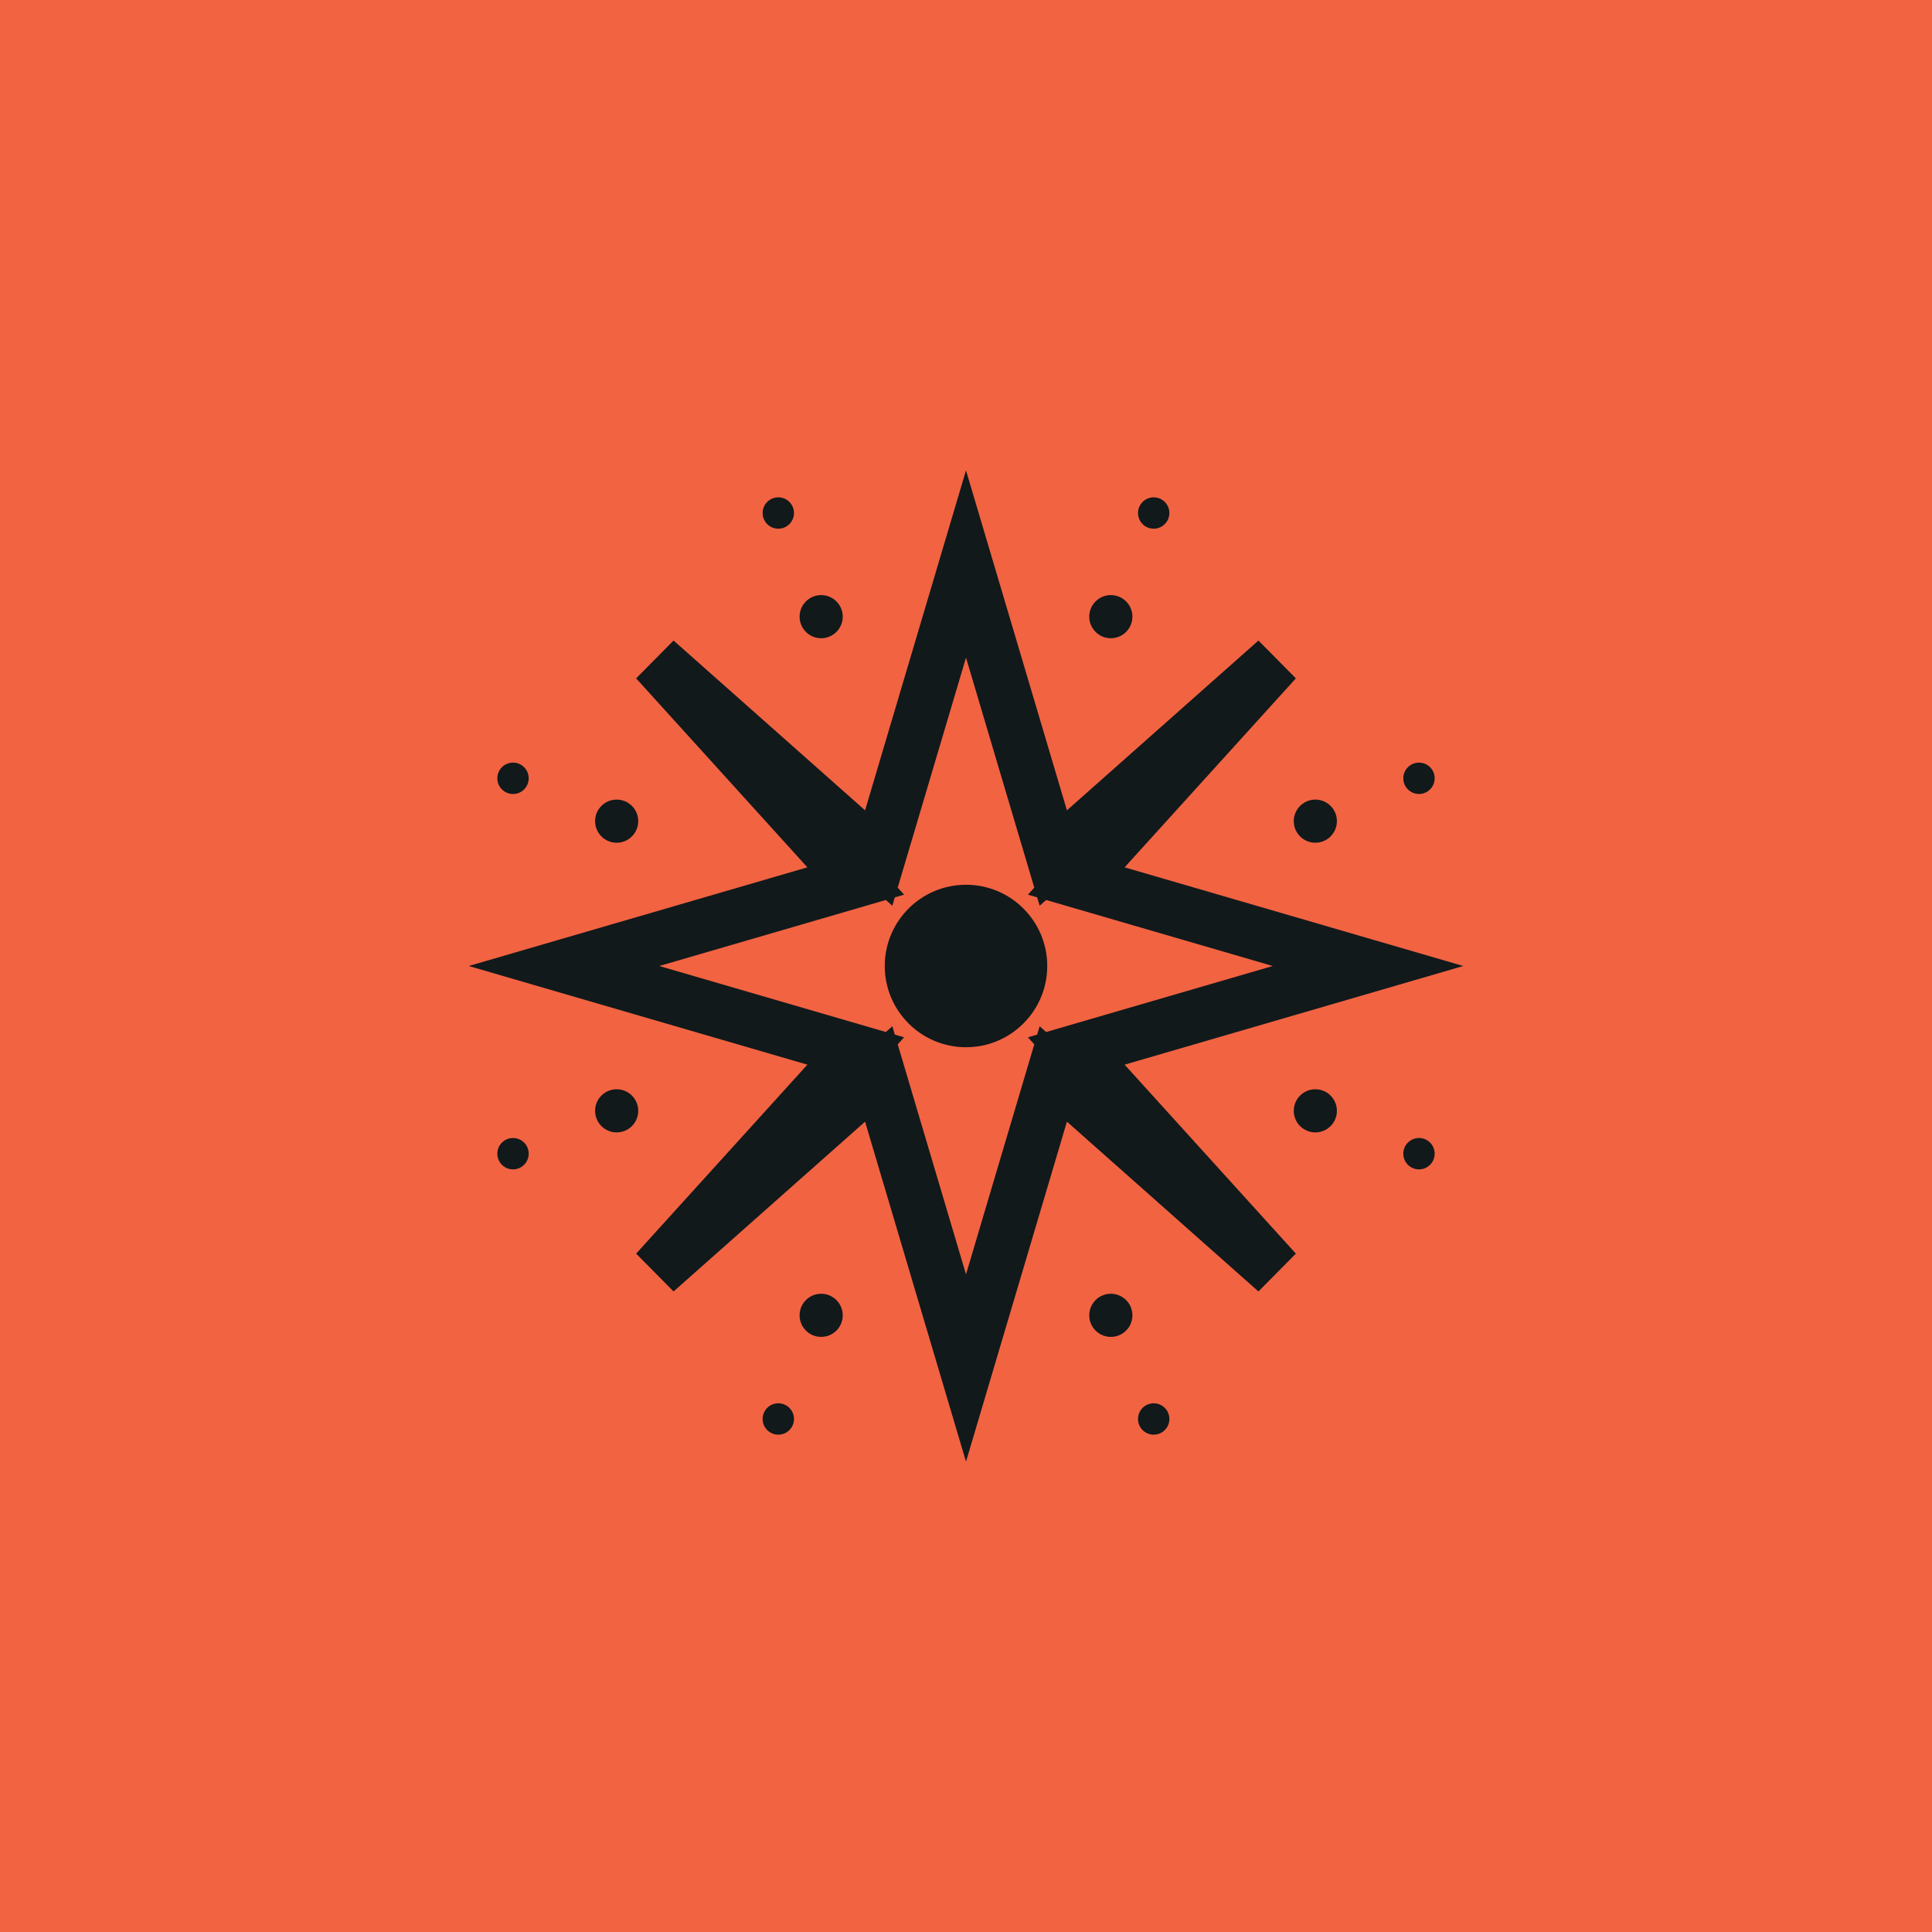
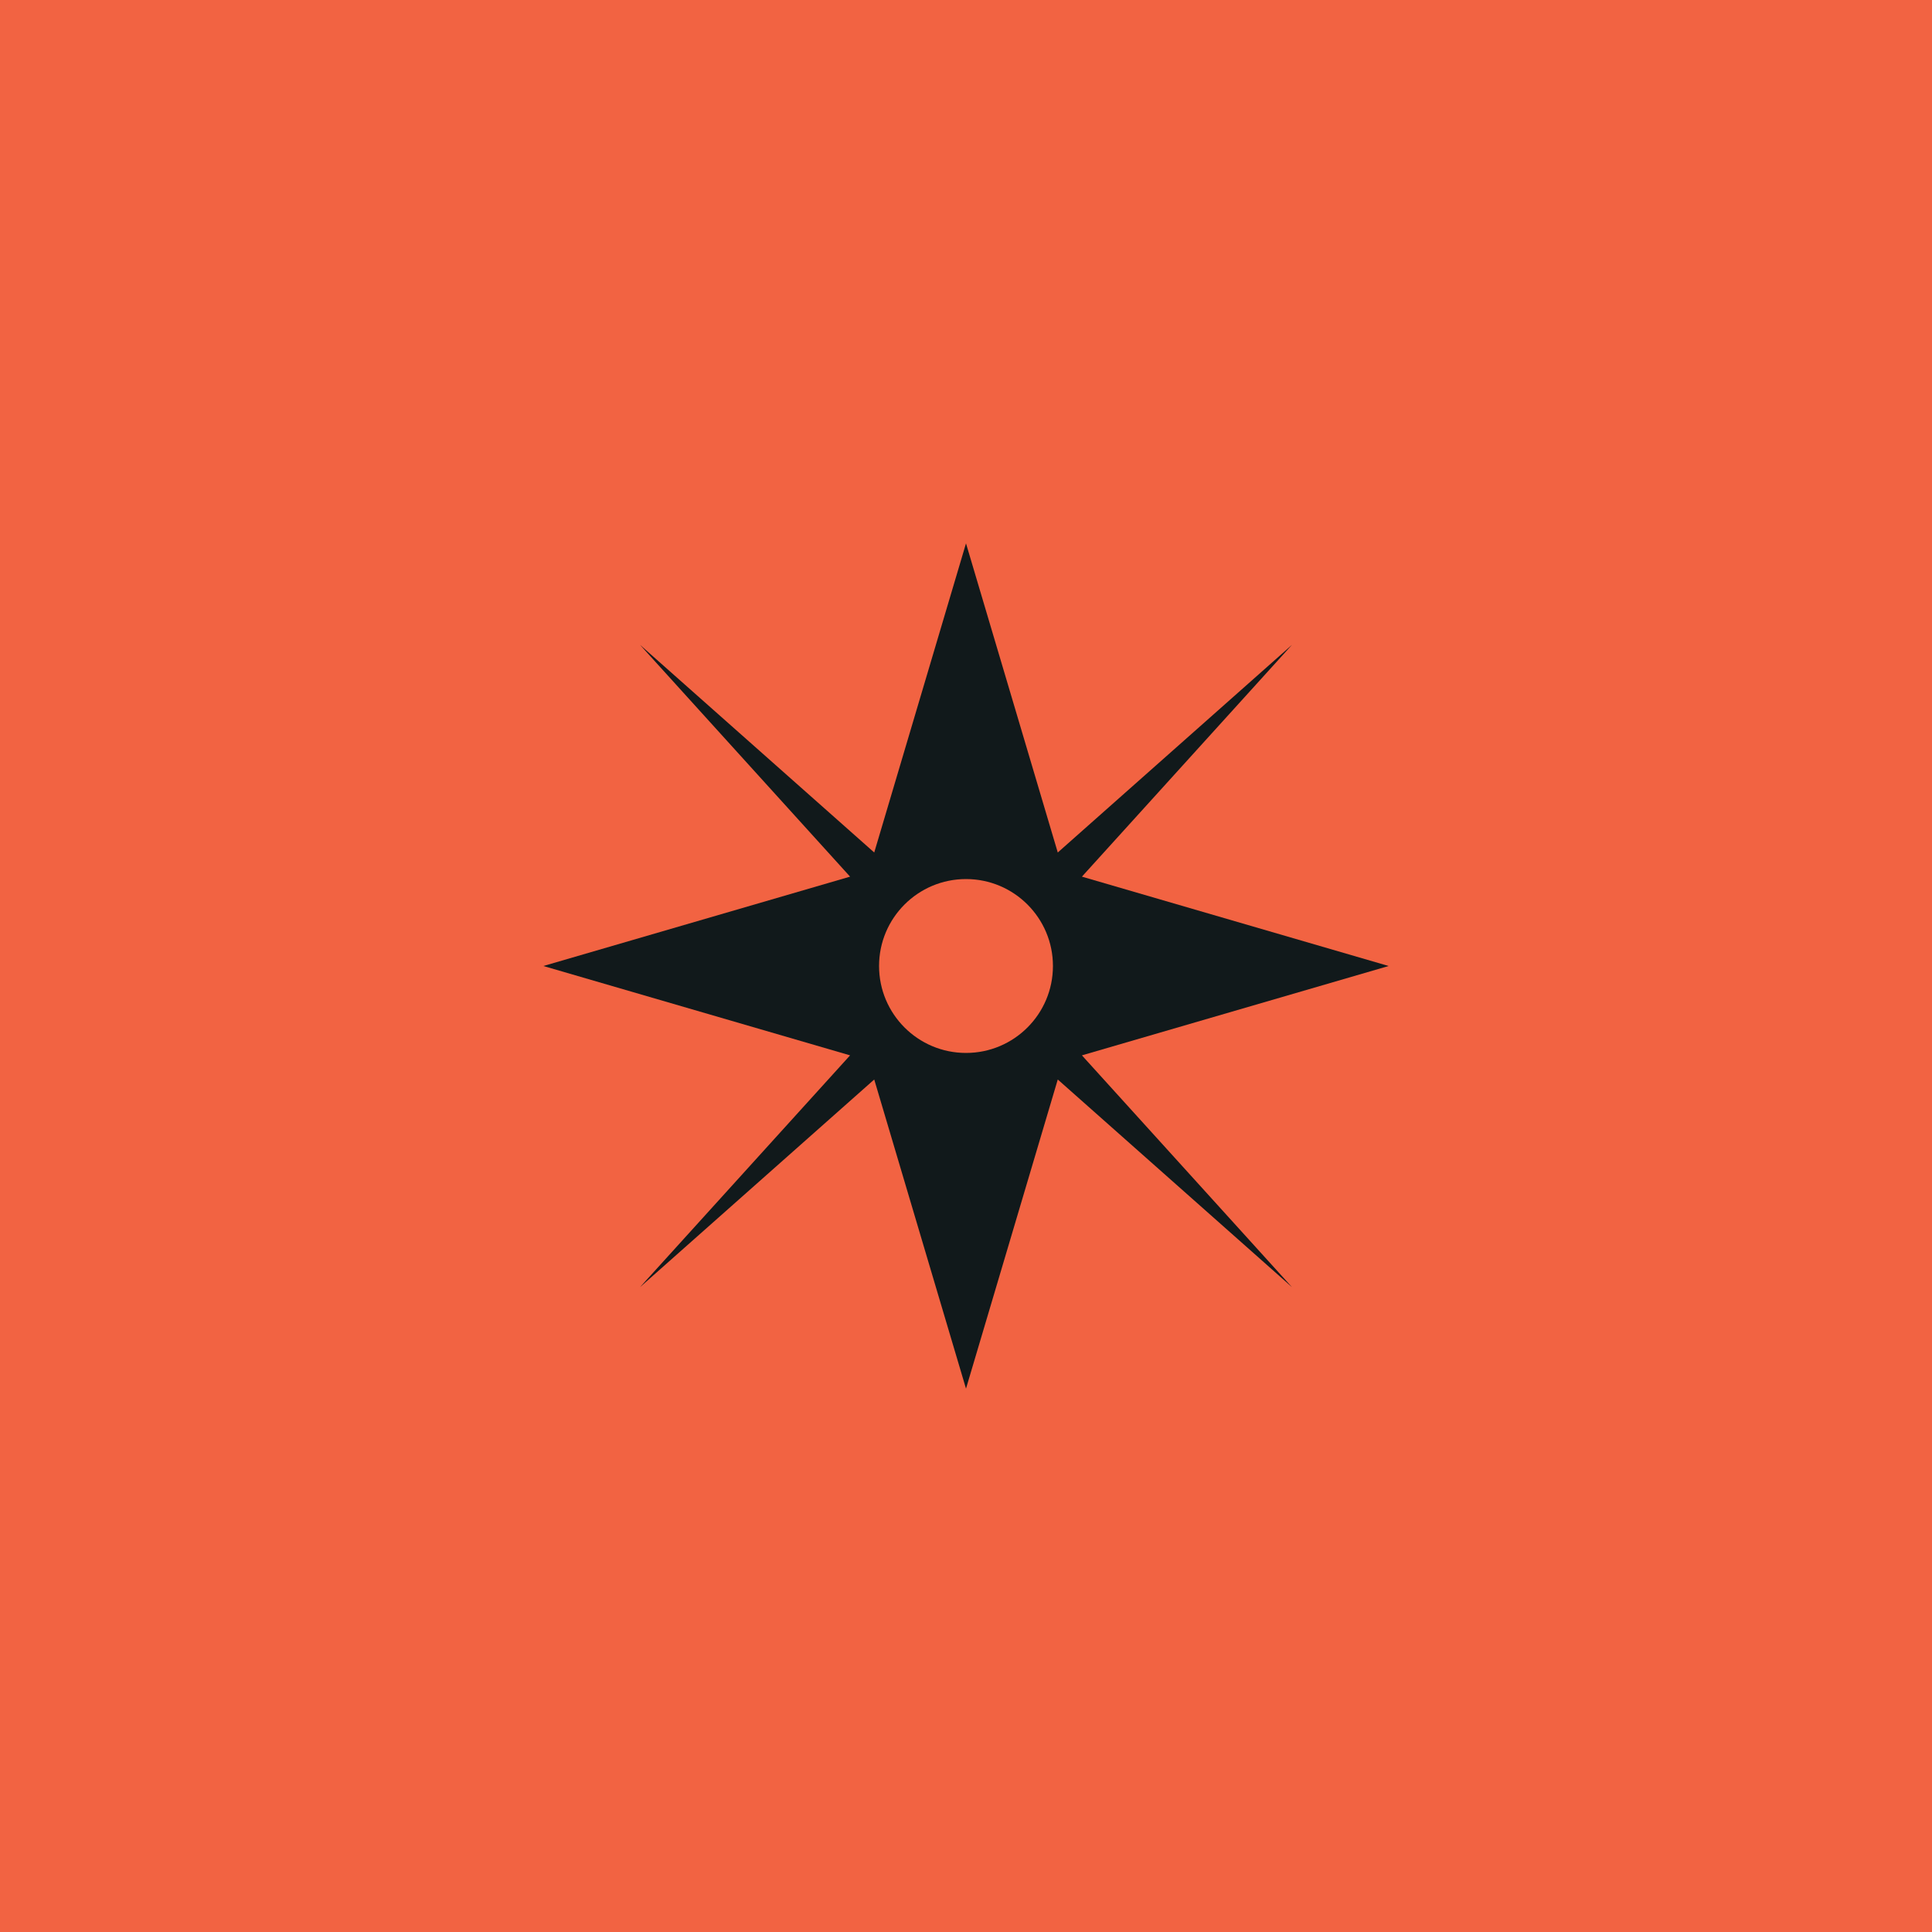
<svg xmlns="http://www.w3.org/2000/svg" viewBox="0 0 1080 1080" width="1080" height="1080" role="img" aria-label="Distill">
  <rect width="1080" height="1080" fill="#f26342" />
-   <g transform="translate(226.80 226.80) scale(15.66)">
-     <path d="M20 2.5l3.8 12.8 9.7-8.6-8.7 9.6 12.7 3.7-12.7 3.7 8.7 9.6-9.7-8.6L20 37.5l-3.8-12.8-9.7 8.6 8.7-9.6L2.5 20l12.7-3.7-8.7-9.6 9.7 8.6L20 2.5z" transform="translate(3.6 3.6) scale(0.82)" fill="none" stroke="#11191b" stroke-width="2.32" />
-     <circle cx="25.17" cy="7.53" r="0.77" fill="#11191b" />
-     <circle cx="26.70" cy="3.83" r="0.56" fill="#11191b" />
-     <circle cx="32.47" cy="14.83" r="0.77" fill="#11191b" />
-     <circle cx="36.17" cy="13.30" r="0.56" fill="#11191b" />
-     <circle cx="32.47" cy="25.17" r="0.77" fill="#11191b" />
-     <circle cx="36.17" cy="26.70" r="0.56" fill="#11191b" />
-     <circle cx="25.17" cy="32.47" r="0.77" fill="#11191b" />
-     <circle cx="26.70" cy="36.17" r="0.56" fill="#11191b" />
-     <circle cx="14.83" cy="32.47" r="0.77" fill="#11191b" />
-     <circle cx="13.30" cy="36.17" r="0.56" fill="#11191b" />
-     <circle cx="7.53" cy="25.17" r="0.77" fill="#11191b" />
-     <circle cx="3.83" cy="26.70" r="0.56" fill="#11191b" />
-     <circle cx="7.53" cy="14.83" r="0.77" fill="#11191b" />
-     <circle cx="3.83" cy="13.30" r="0.56" fill="#11191b" />
-     <circle cx="14.83" cy="7.53" r="0.77" fill="#11191b" />
-     <circle cx="13.30" cy="3.83" r="0.56" fill="#11191b" />
-     <circle cx="20" cy="20" r="2.9" fill="#11191b" />
+   <g transform="translate(270.00 270.00) scale(13.5)">
+     <path d="M20 2.5l3.8 12.8 9.7-8.6-8.7 9.6 12.7 3.7-12.7 3.7 8.7 9.6-9.7-8.6L20 37.5l-3.8-12.8-9.7 8.6 8.7-9.6L2.5 20l12.7-3.7-8.7-9.6 9.7 8.6L20 2.5z" fill="#11191b" />
+     <circle cx="20" cy="20" r="3.6" fill="#f26342" />
  </g>
</svg>
